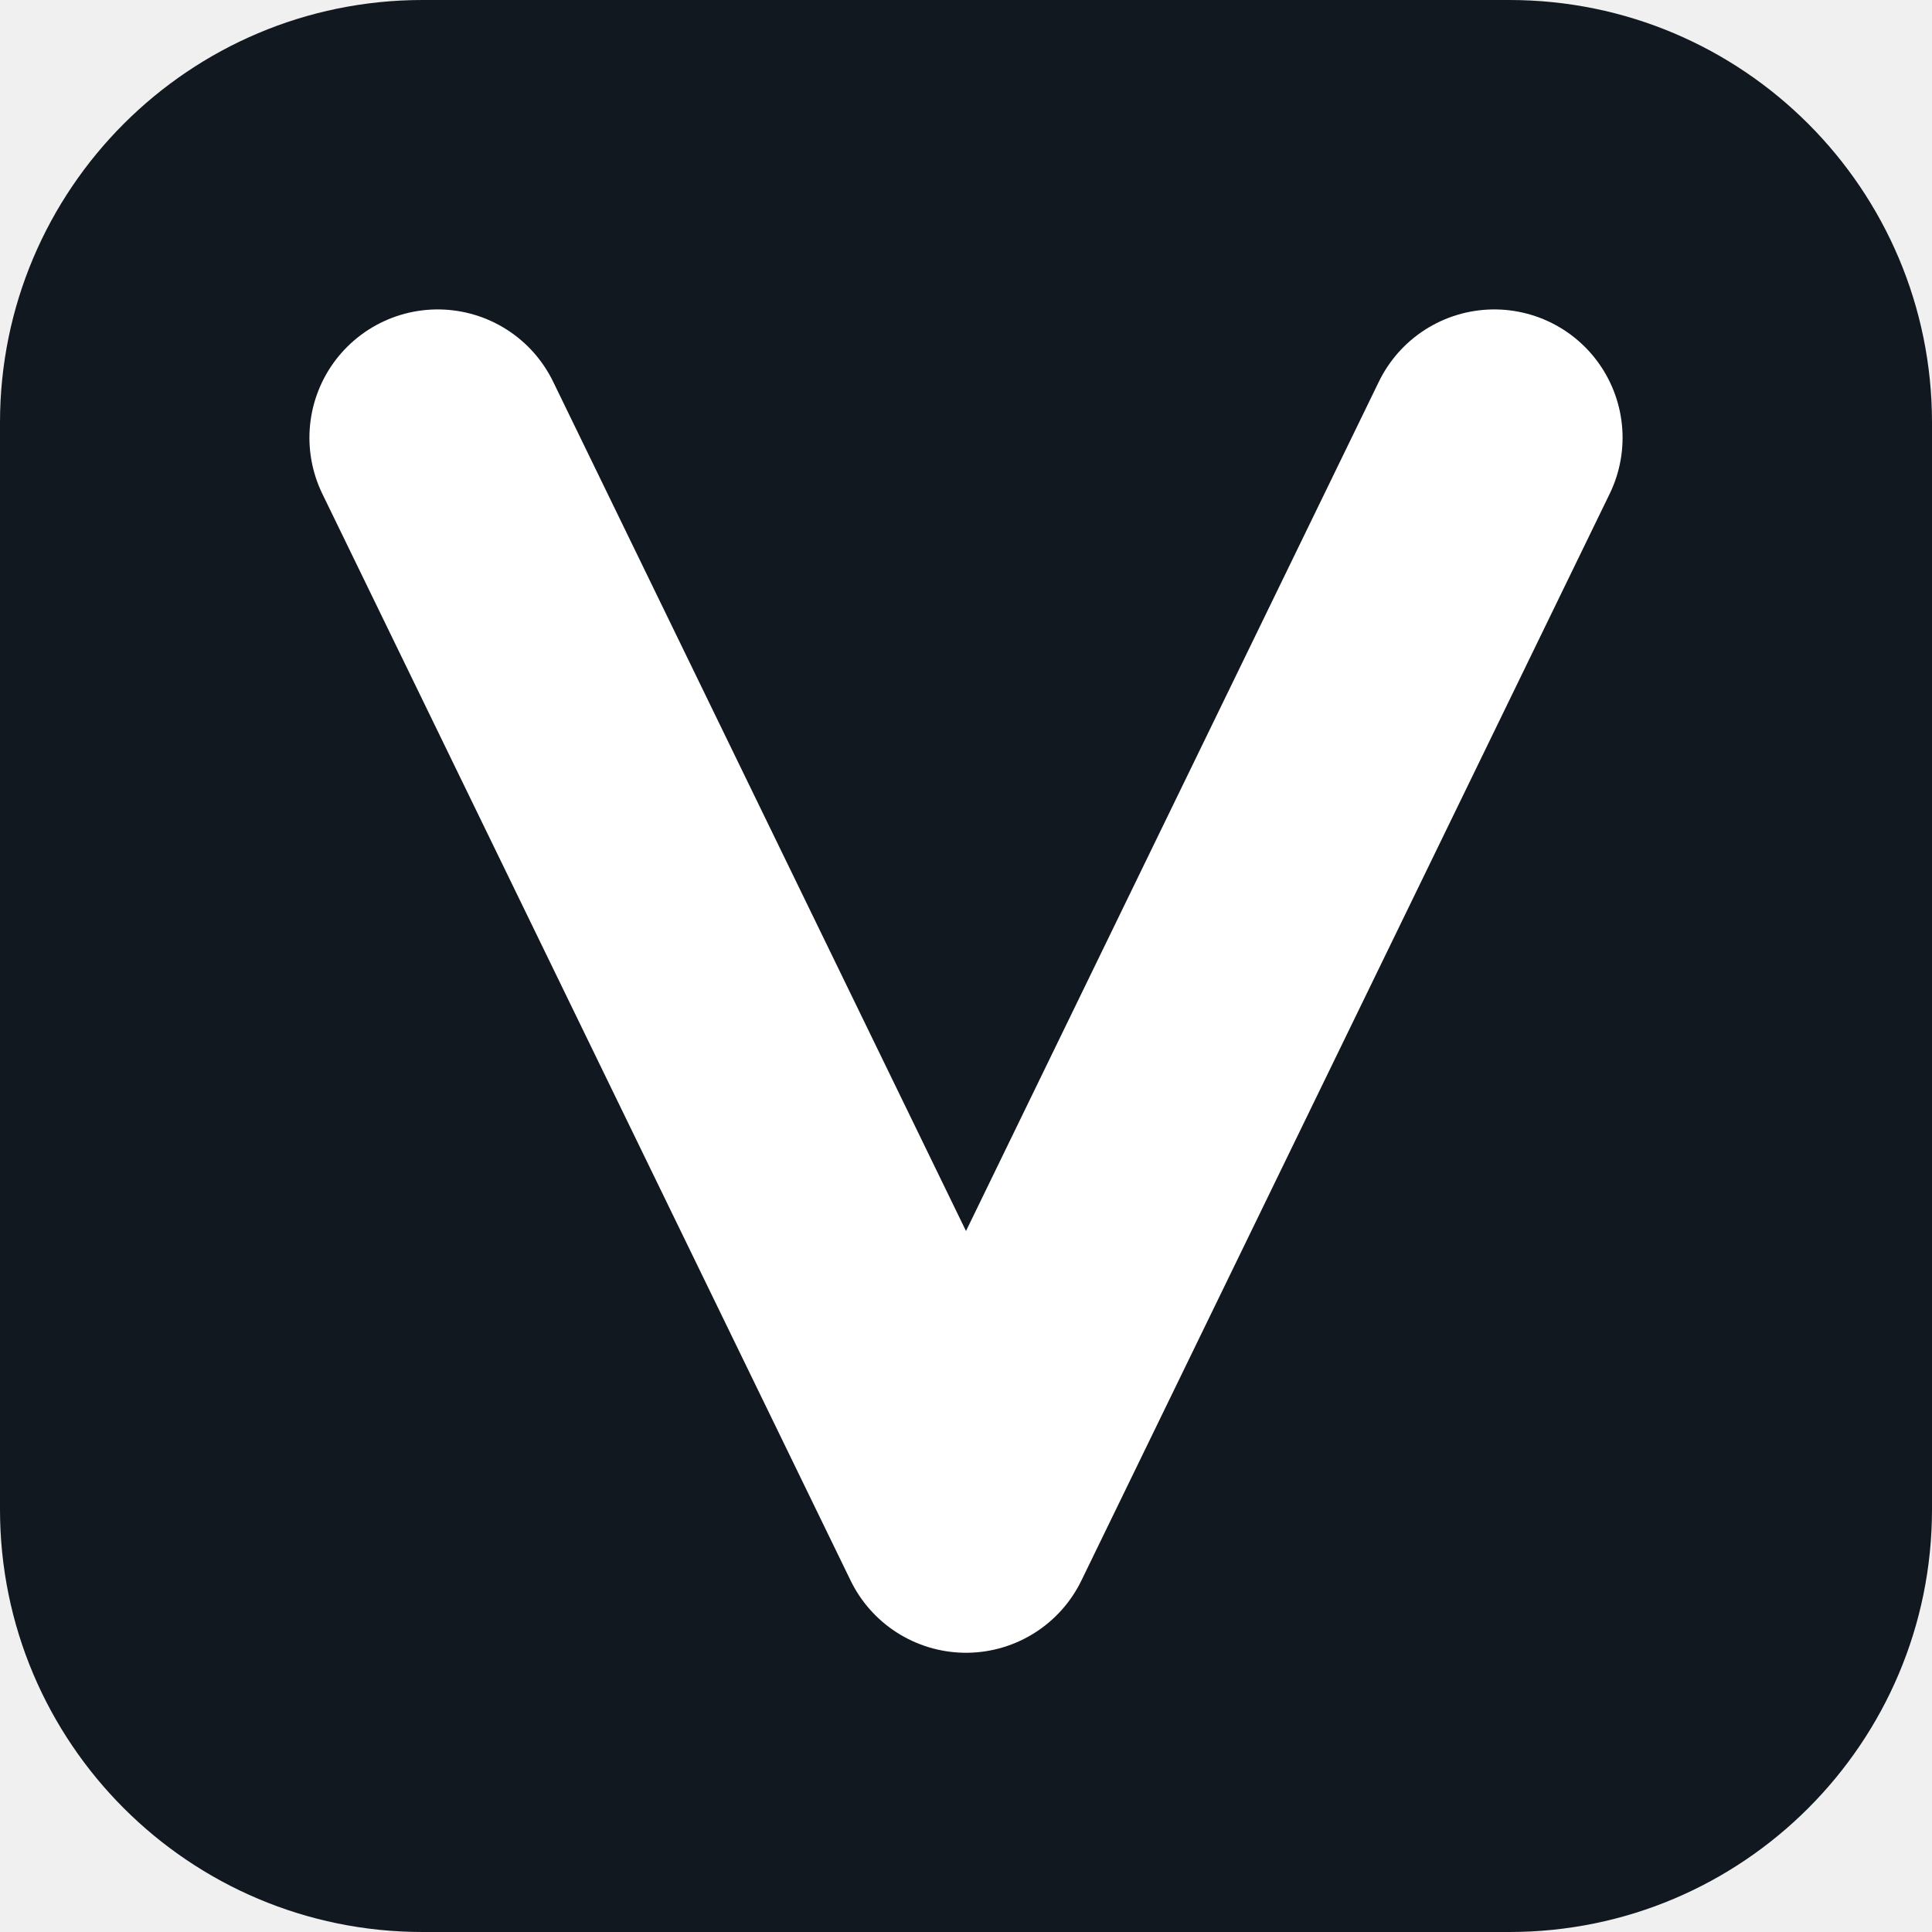
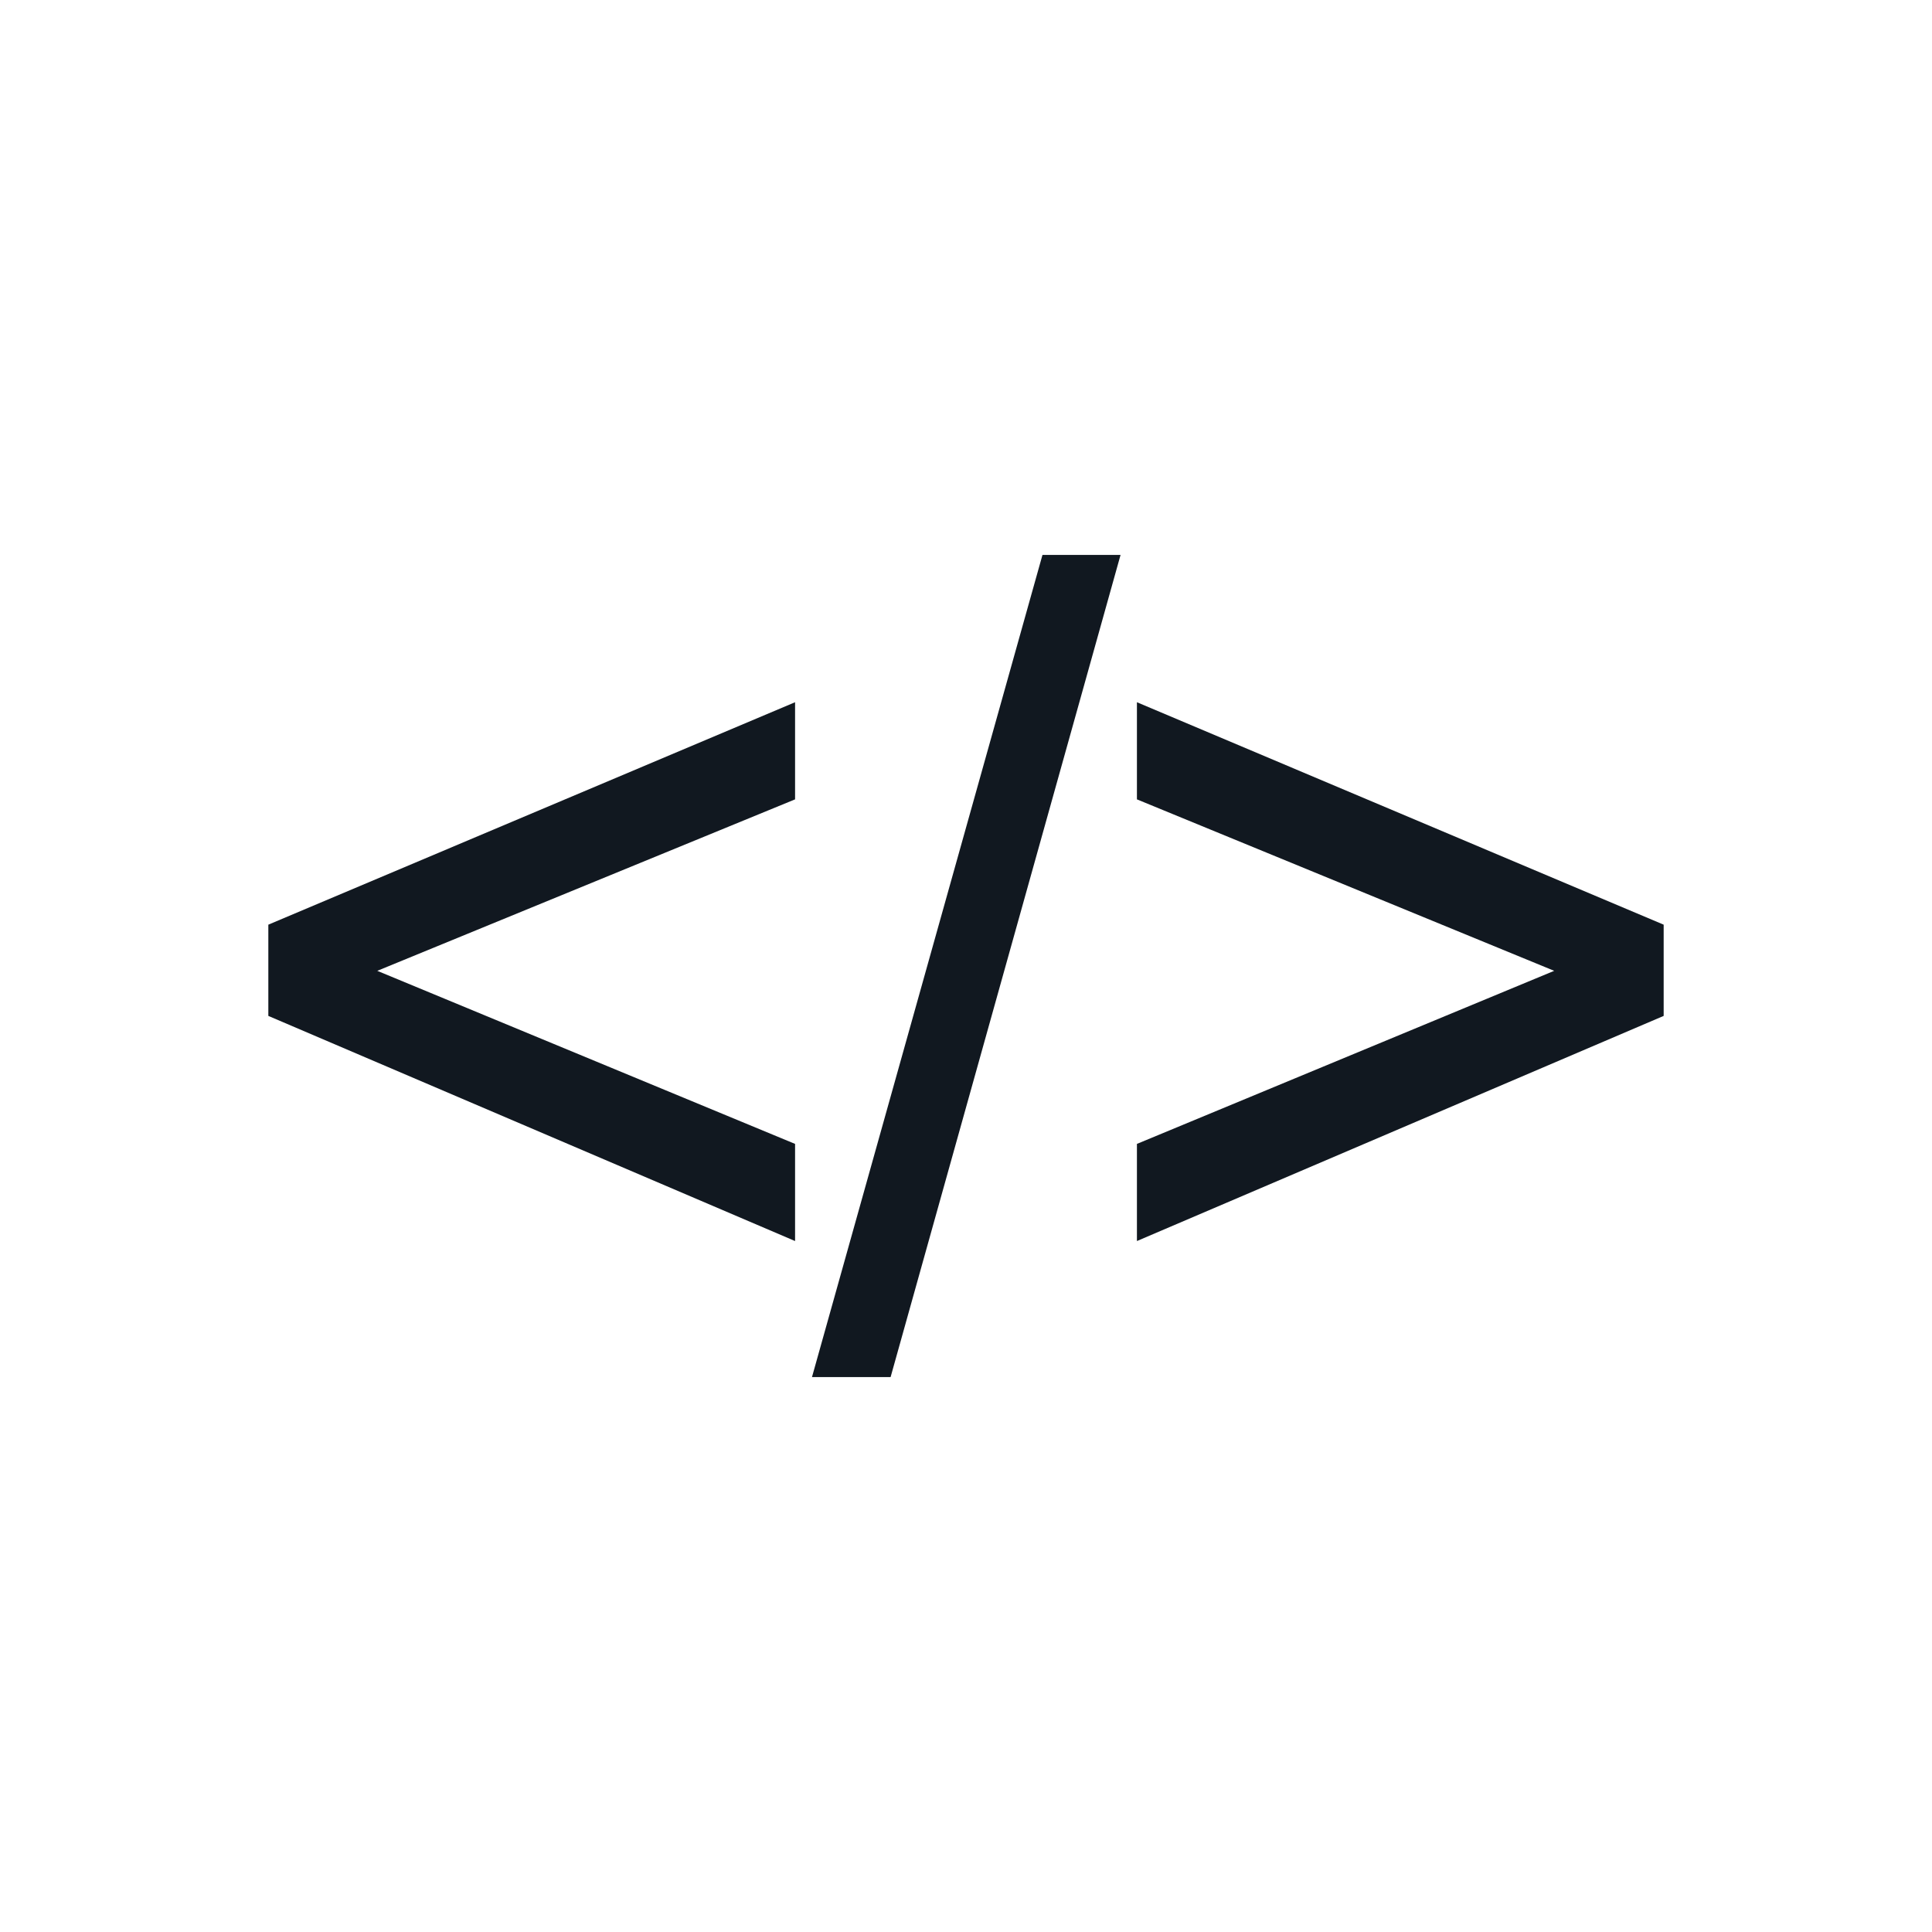
- <svg xmlns="http://www.w3.org/2000/svg" viewBox="0 0 256 256">
-   <rect width="256" height="256" rx="56" fill="#111820" />
-   <path d="M58 58 L128 202 L198 58" fill="none" stroke="#ffffff" stroke-width="34" stroke-linecap="round" stroke-linejoin="round" />
+ <svg xmlns="http://www.w3.org/2000/svg" viewBox="18 18 72 72">
+   <rect x="0" y="0" width="108" height="108" fill="#FFFFFF" />
+   <path d="M47.63 64.25L28.00 55.86L28.00 52.46L47.63 44.17L47.63 47.79L32.06 54.18L47.63 60.63L47.63 64.25ZM51.19 69.32L48.26 69.32L56.85 38.68L59.76 38.68L51.19 69.32ZM80 52.46L80 55.86L60.37 64.25L60.37 60.63L75.92 54.18L60.37 47.79L60.37 44.17L80 52.46Z" fill="#111820" />
</svg>
